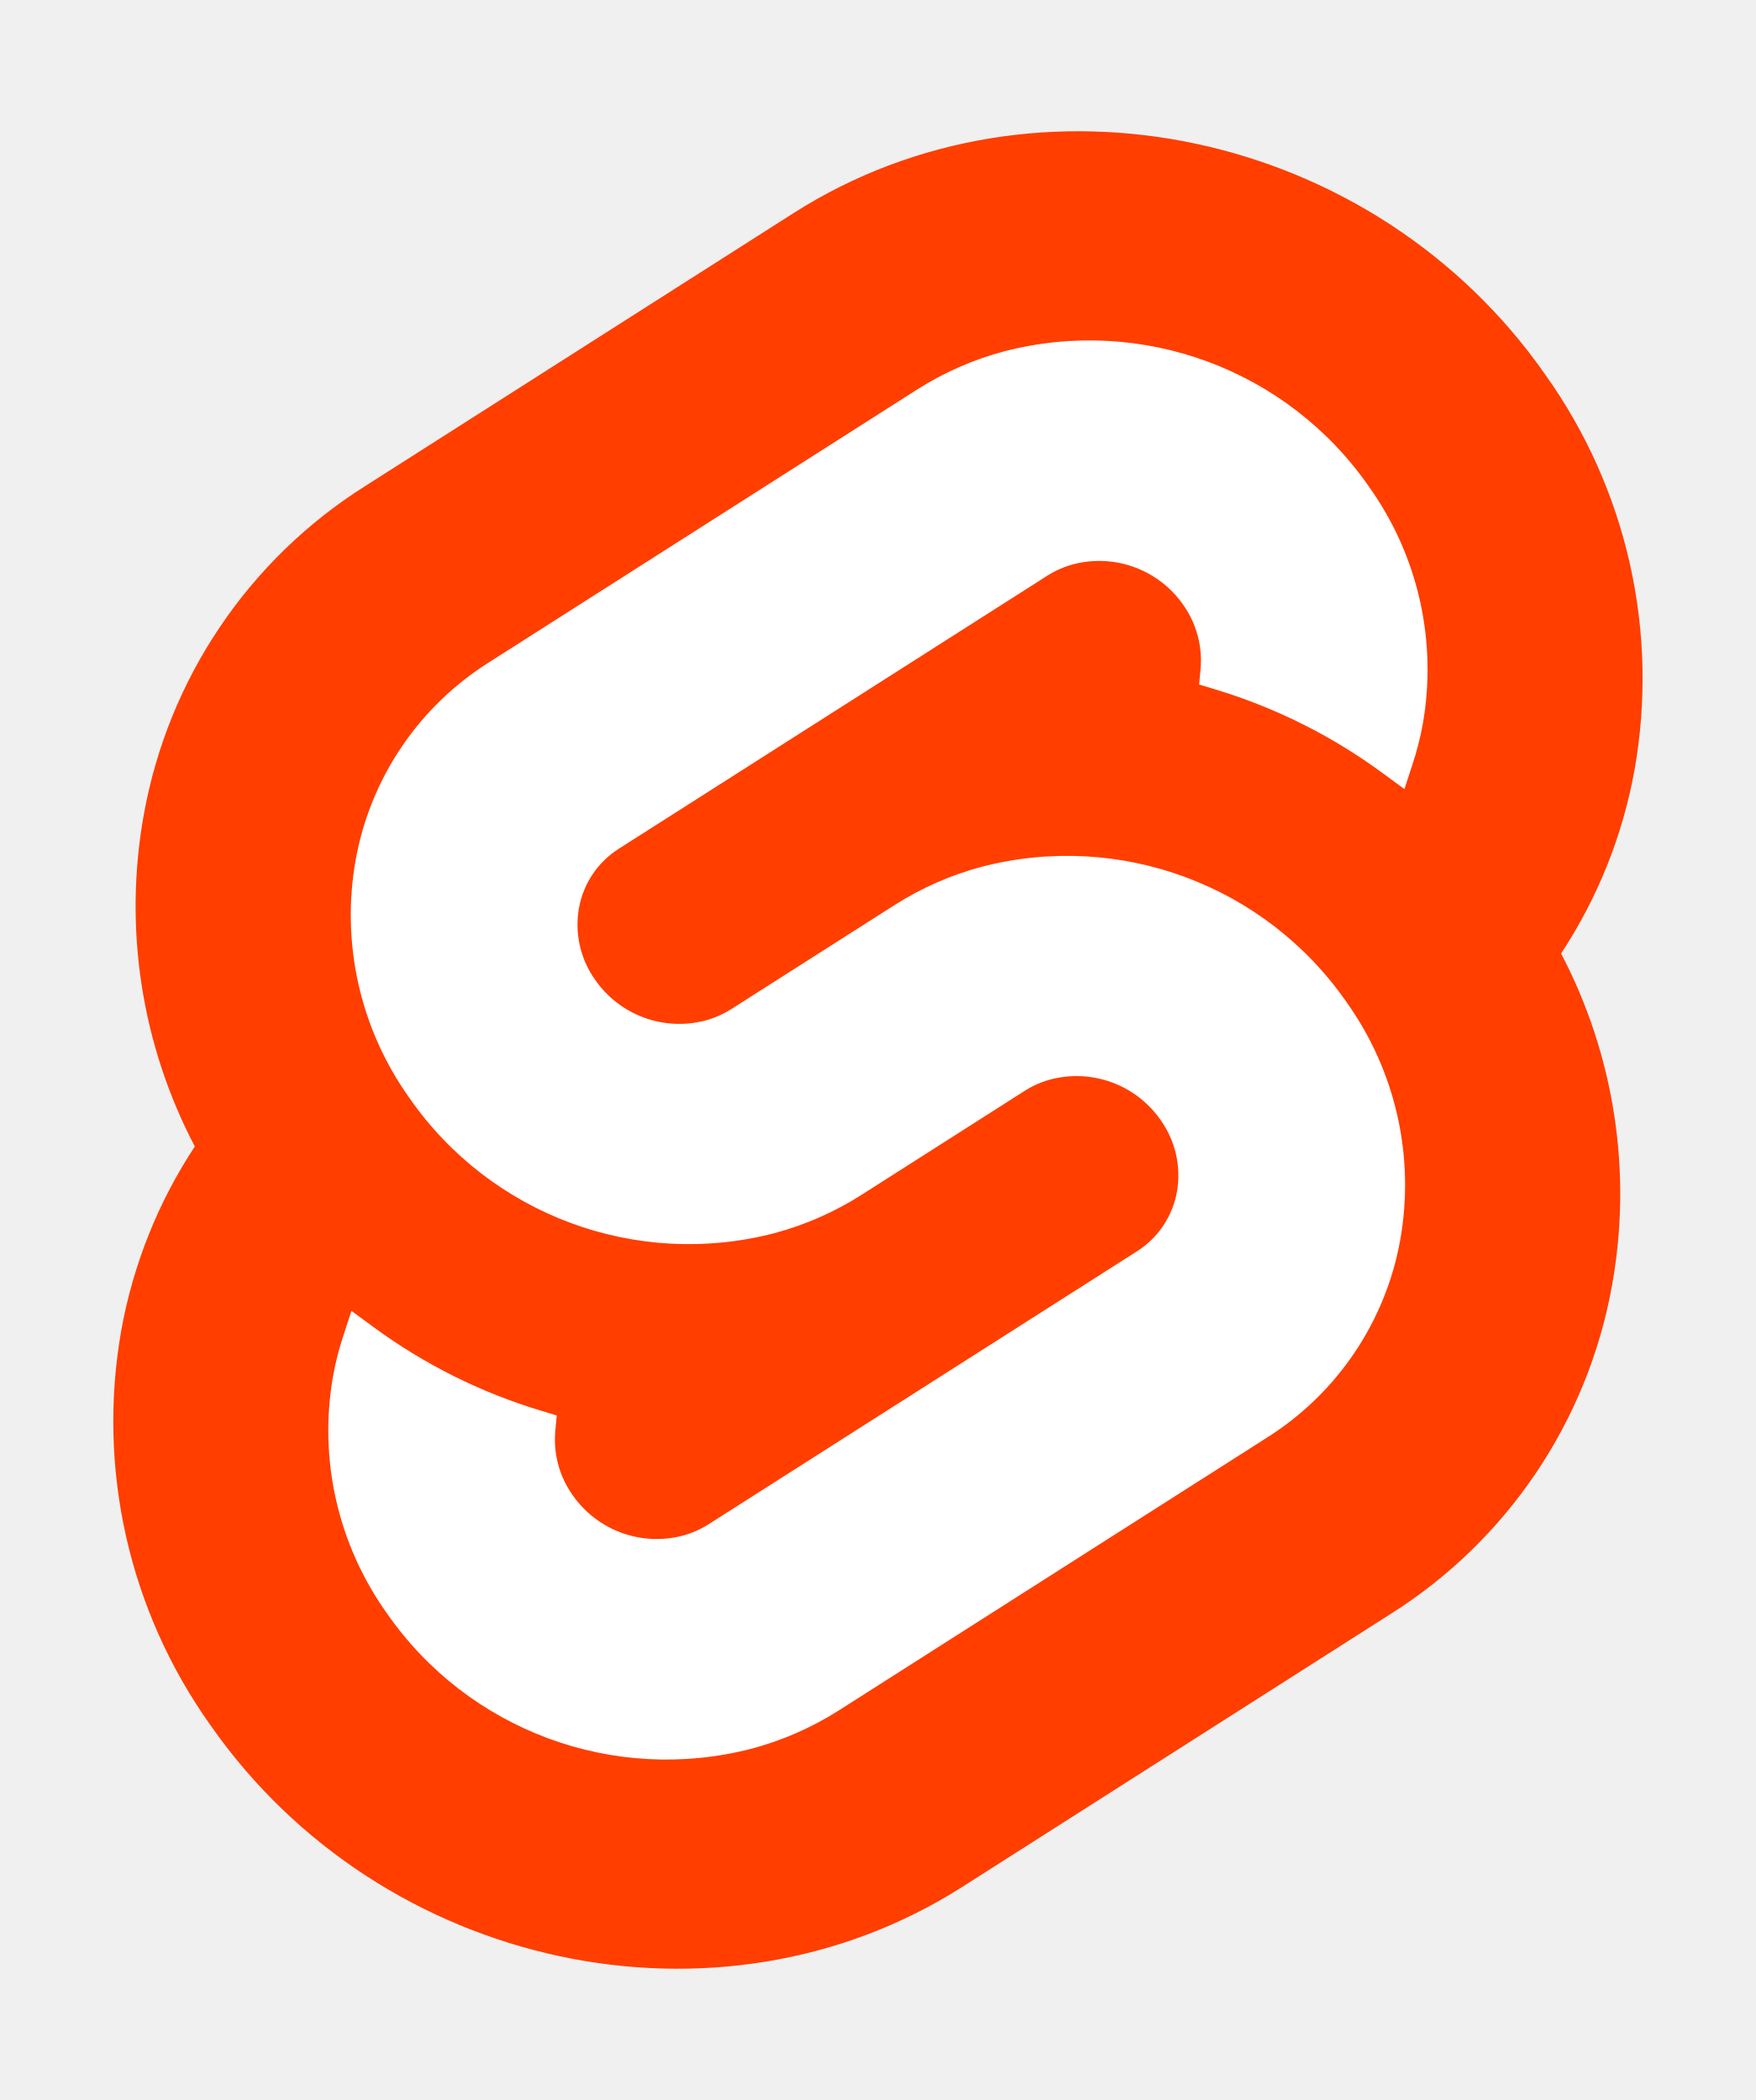
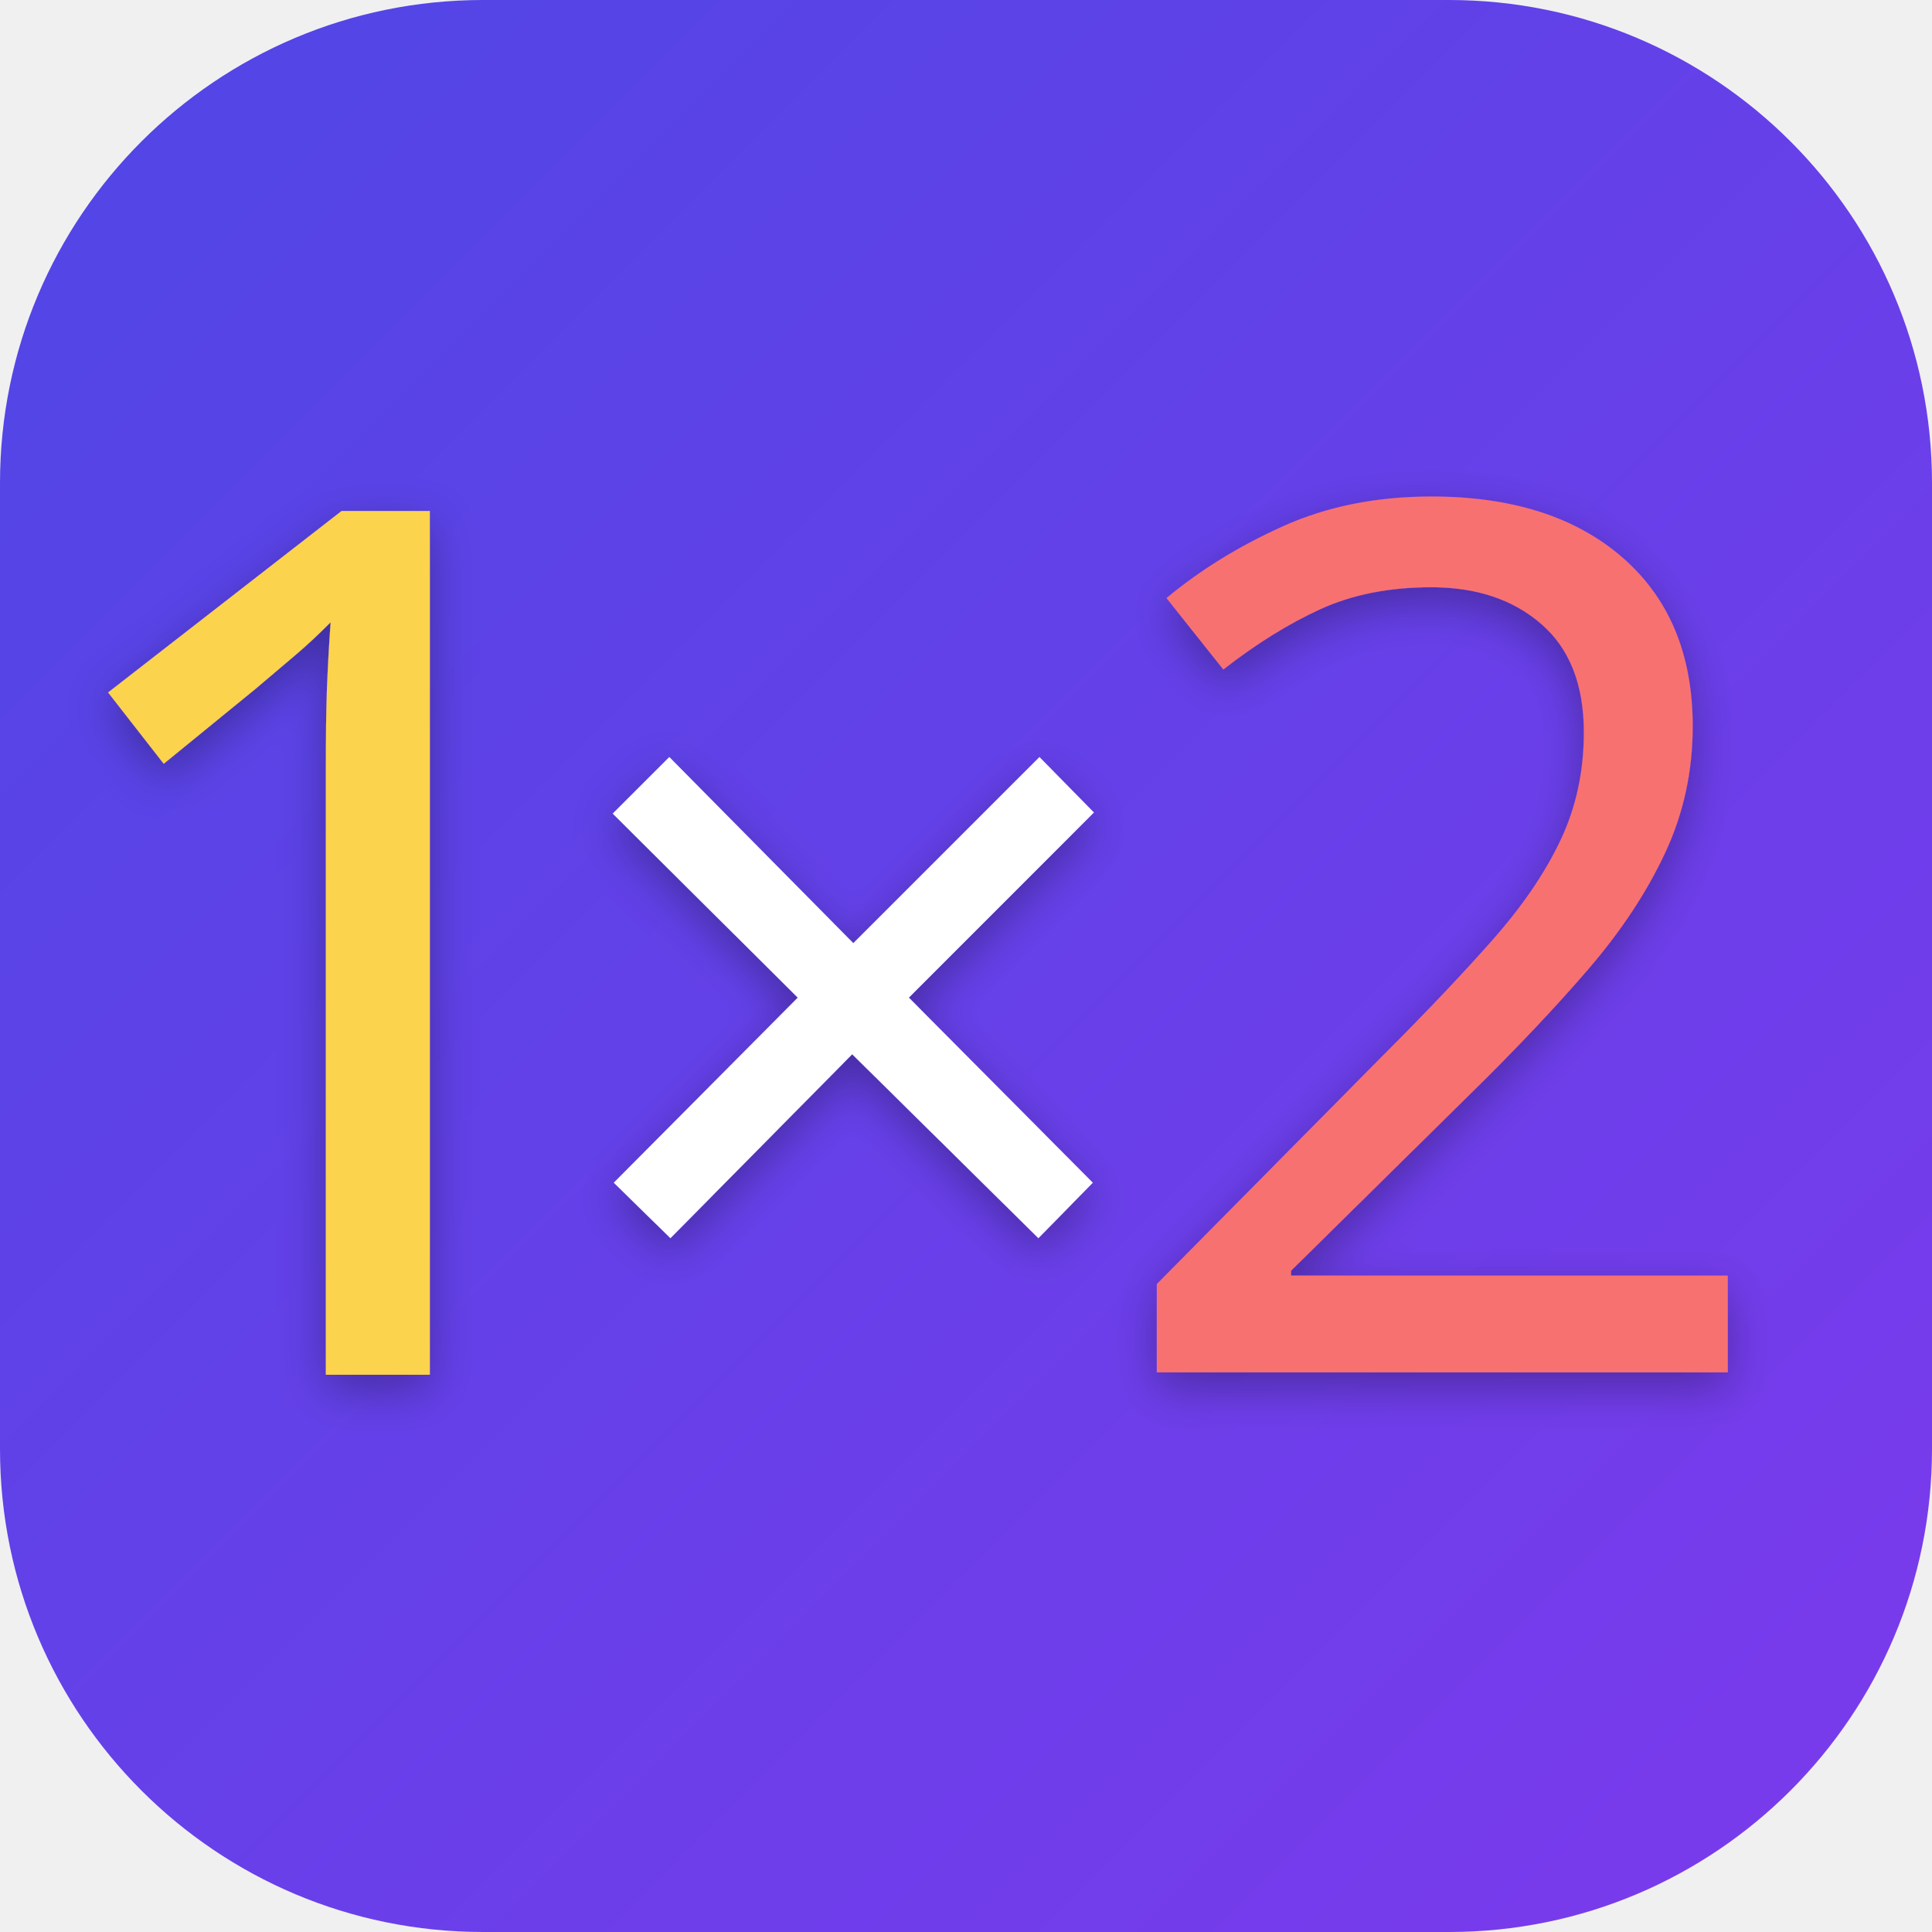
- <svg xmlns="http://www.w3.org/2000/svg" width="107" height="128" viewBox="0 0 107 128">
-   <path d="M94.157 22.819c-10.4-14.885-30.94-19.297-45.792-9.835L22.282 29.608A29.92 29.92 0 0 0 8.764 49.65a31.5 31.5 0 0 0 3.108 20.231 30 30 0 0 0-4.477 11.183 31.9 31.9 0 0 0 5.448 24.116c10.402 14.887 30.942 19.297 45.791 9.835l26.083-16.624A29.92 29.92 0 0 0 98.235 78.35a31.53 31.53 0 0 0-3.105-20.232 30 30 0 0 0 4.474-11.182 31.88 31.88 0 0 0-5.447-24.116" style="fill:#ff3e00" />
-   <path d="M45.817 106.582a20.72 20.72 0 0 1-22.237-8.243 19.17 19.17 0 0 1-3.277-14.503 18 18 0 0 1 .624-2.435l.49-1.498 1.337.981a33.6 33.6 0 0 0 10.203 5.098l.97.294-.09.968a5.85 5.85 0 0 0 1.052 3.878 6.24 6.24 0 0 0 6.695 2.485 5.8 5.8 0 0 0 1.603-.704L69.27 76.28a5.43 5.43 0 0 0 2.45-3.631 5.8 5.8 0 0 0-.987-4.371 6.24 6.24 0 0 0-6.698-2.487 5.7 5.7 0 0 0-1.6.704l-9.953 6.345a19 19 0 0 1-5.296 2.326 20.72 20.72 0 0 1-22.237-8.243 19.17 19.17 0 0 1-3.277-14.502 17.99 17.99 0 0 1 8.13-12.052l26.081-16.623a19 19 0 0 1 5.3-2.329 20.72 20.72 0 0 1 22.237 8.243 19.17 19.17 0 0 1 3.277 14.503 18 18 0 0 1-.624 2.435l-.49 1.498-1.337-.98a33.6 33.6 0 0 0-10.203-5.1l-.97-.294.09-.968a5.86 5.86 0 0 0-1.052-3.878 6.24 6.24 0 0 0-6.696-2.485 5.8 5.8 0 0 0-1.602.704L37.73 51.72a5.42 5.42 0 0 0-2.449 3.63 5.79 5.79 0 0 0 .986 4.372 6.24 6.24 0 0 0 6.698 2.486 5.8 5.8 0 0 0 1.602-.704l9.952-6.342a19 19 0 0 1 5.295-2.328 20.72 20.72 0 0 1 22.237 8.242 19.17 19.17 0 0 1 3.277 14.503 18 18 0 0 1-8.13 12.053l-26.081 16.622a19 19 0 0 1-5.3 2.328" style="fill:#fff" />
+ <svg xmlns="http://www.w3.org/2000/svg" width="512" height="512" viewBox="0 0 512 512" version="1.1" id="svg4">
+   <defs id="defs2">
+     <linearGradient id="bgGradient" x1="0%" y1="0%" x2="100%" y2="100%">
+       <stop offset="0%" style="stop-color:#4F46E5;stop-opacity:1" id="stop1" />
+       <stop offset="100%" style="stop-color:#7C3AED;stop-opacity:1" id="stop2" />
+     </linearGradient>
+   </defs>
+   <rect x="0" y="0" width="512" height="512" rx="128" fill="url(#bgGradient)" id="rect2" />
+   <text x="0.104" y="364.322" font-family="'Arial Black'" font-size="320.596px" fill="#fcd34d" filter="drop-shadow(0 4px 6px rgba(0,0,0,0.3))" id="text2" style="stroke-width:1.603">1</text>
+   <text x="143.906" y="366.226" font-family="'Arial Black'" font-size="288.536px" fill="#ffffff" filter="drop-shadow(0 4px 6px rgba(0,0,0,0.3))" id="text3" style="stroke-width:1.603">×</text>
+   <text x="291.178" y="363.688" font-family="'Arial Black'" font-size="320.596px" fill="#f87171" filter="drop-shadow(0 4px 6px rgba(0,0,0,0.3))" id="text4" style="stroke-width:1.603">2</text>
</svg>
